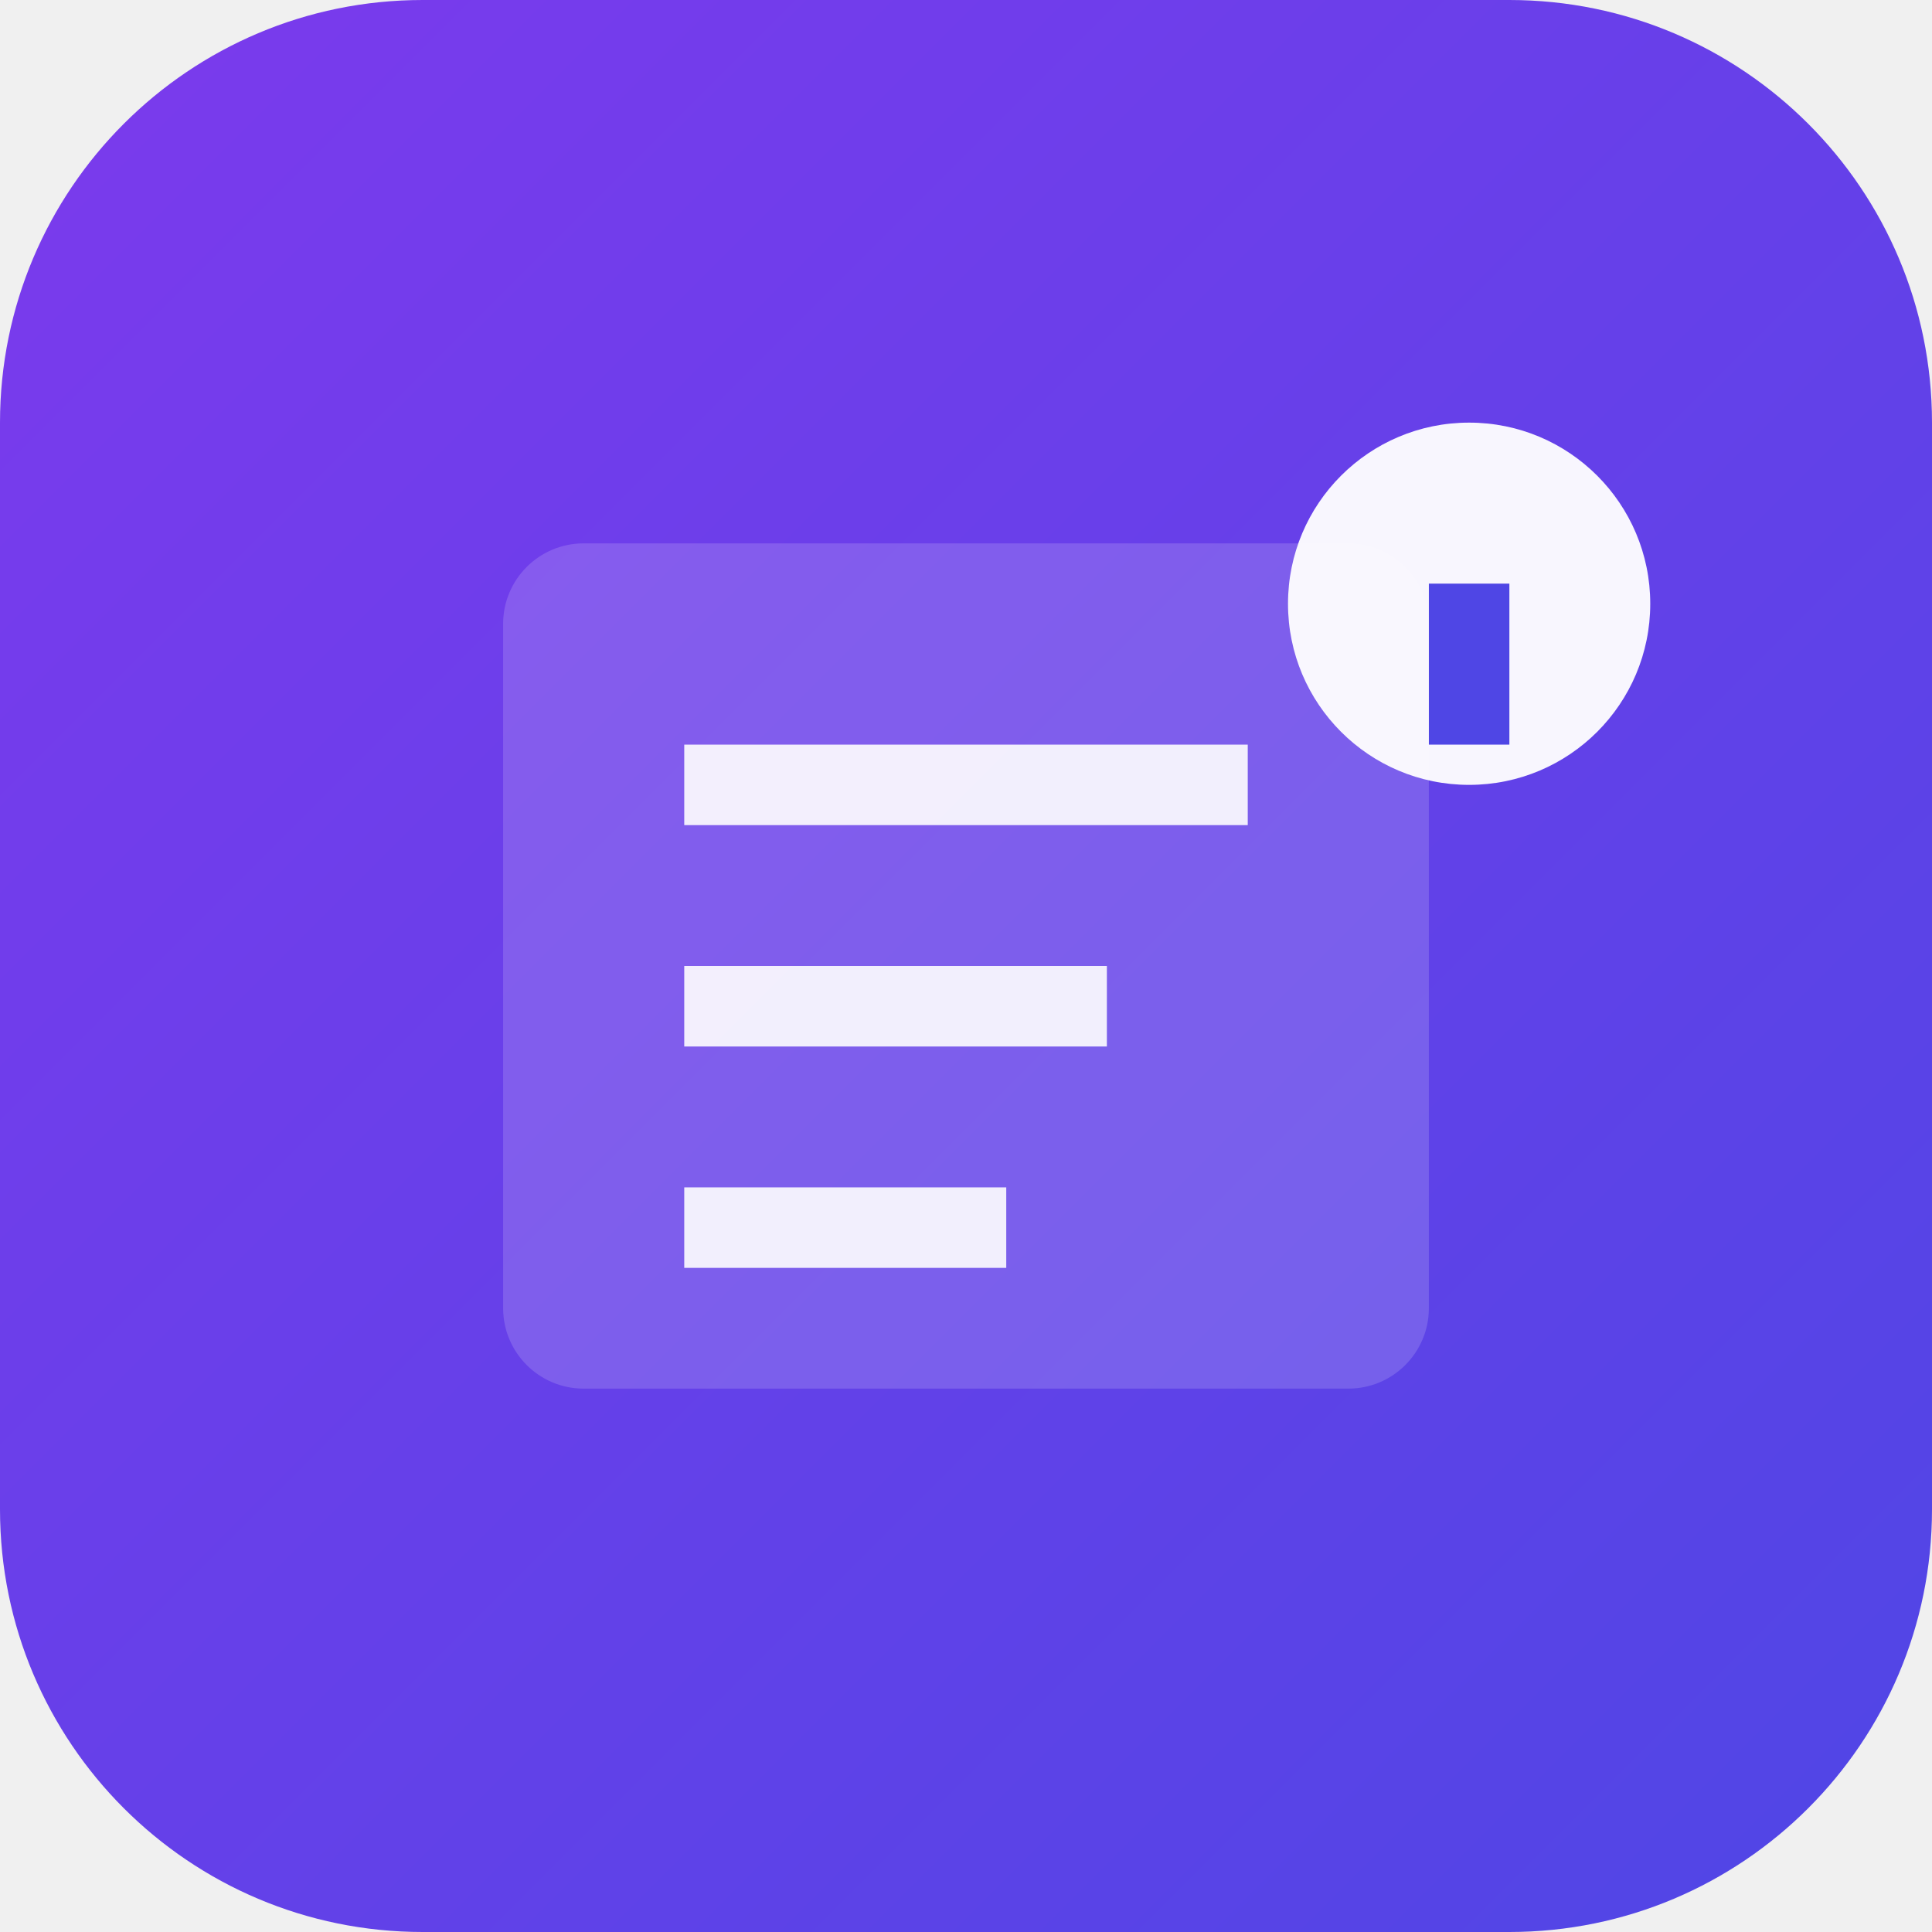
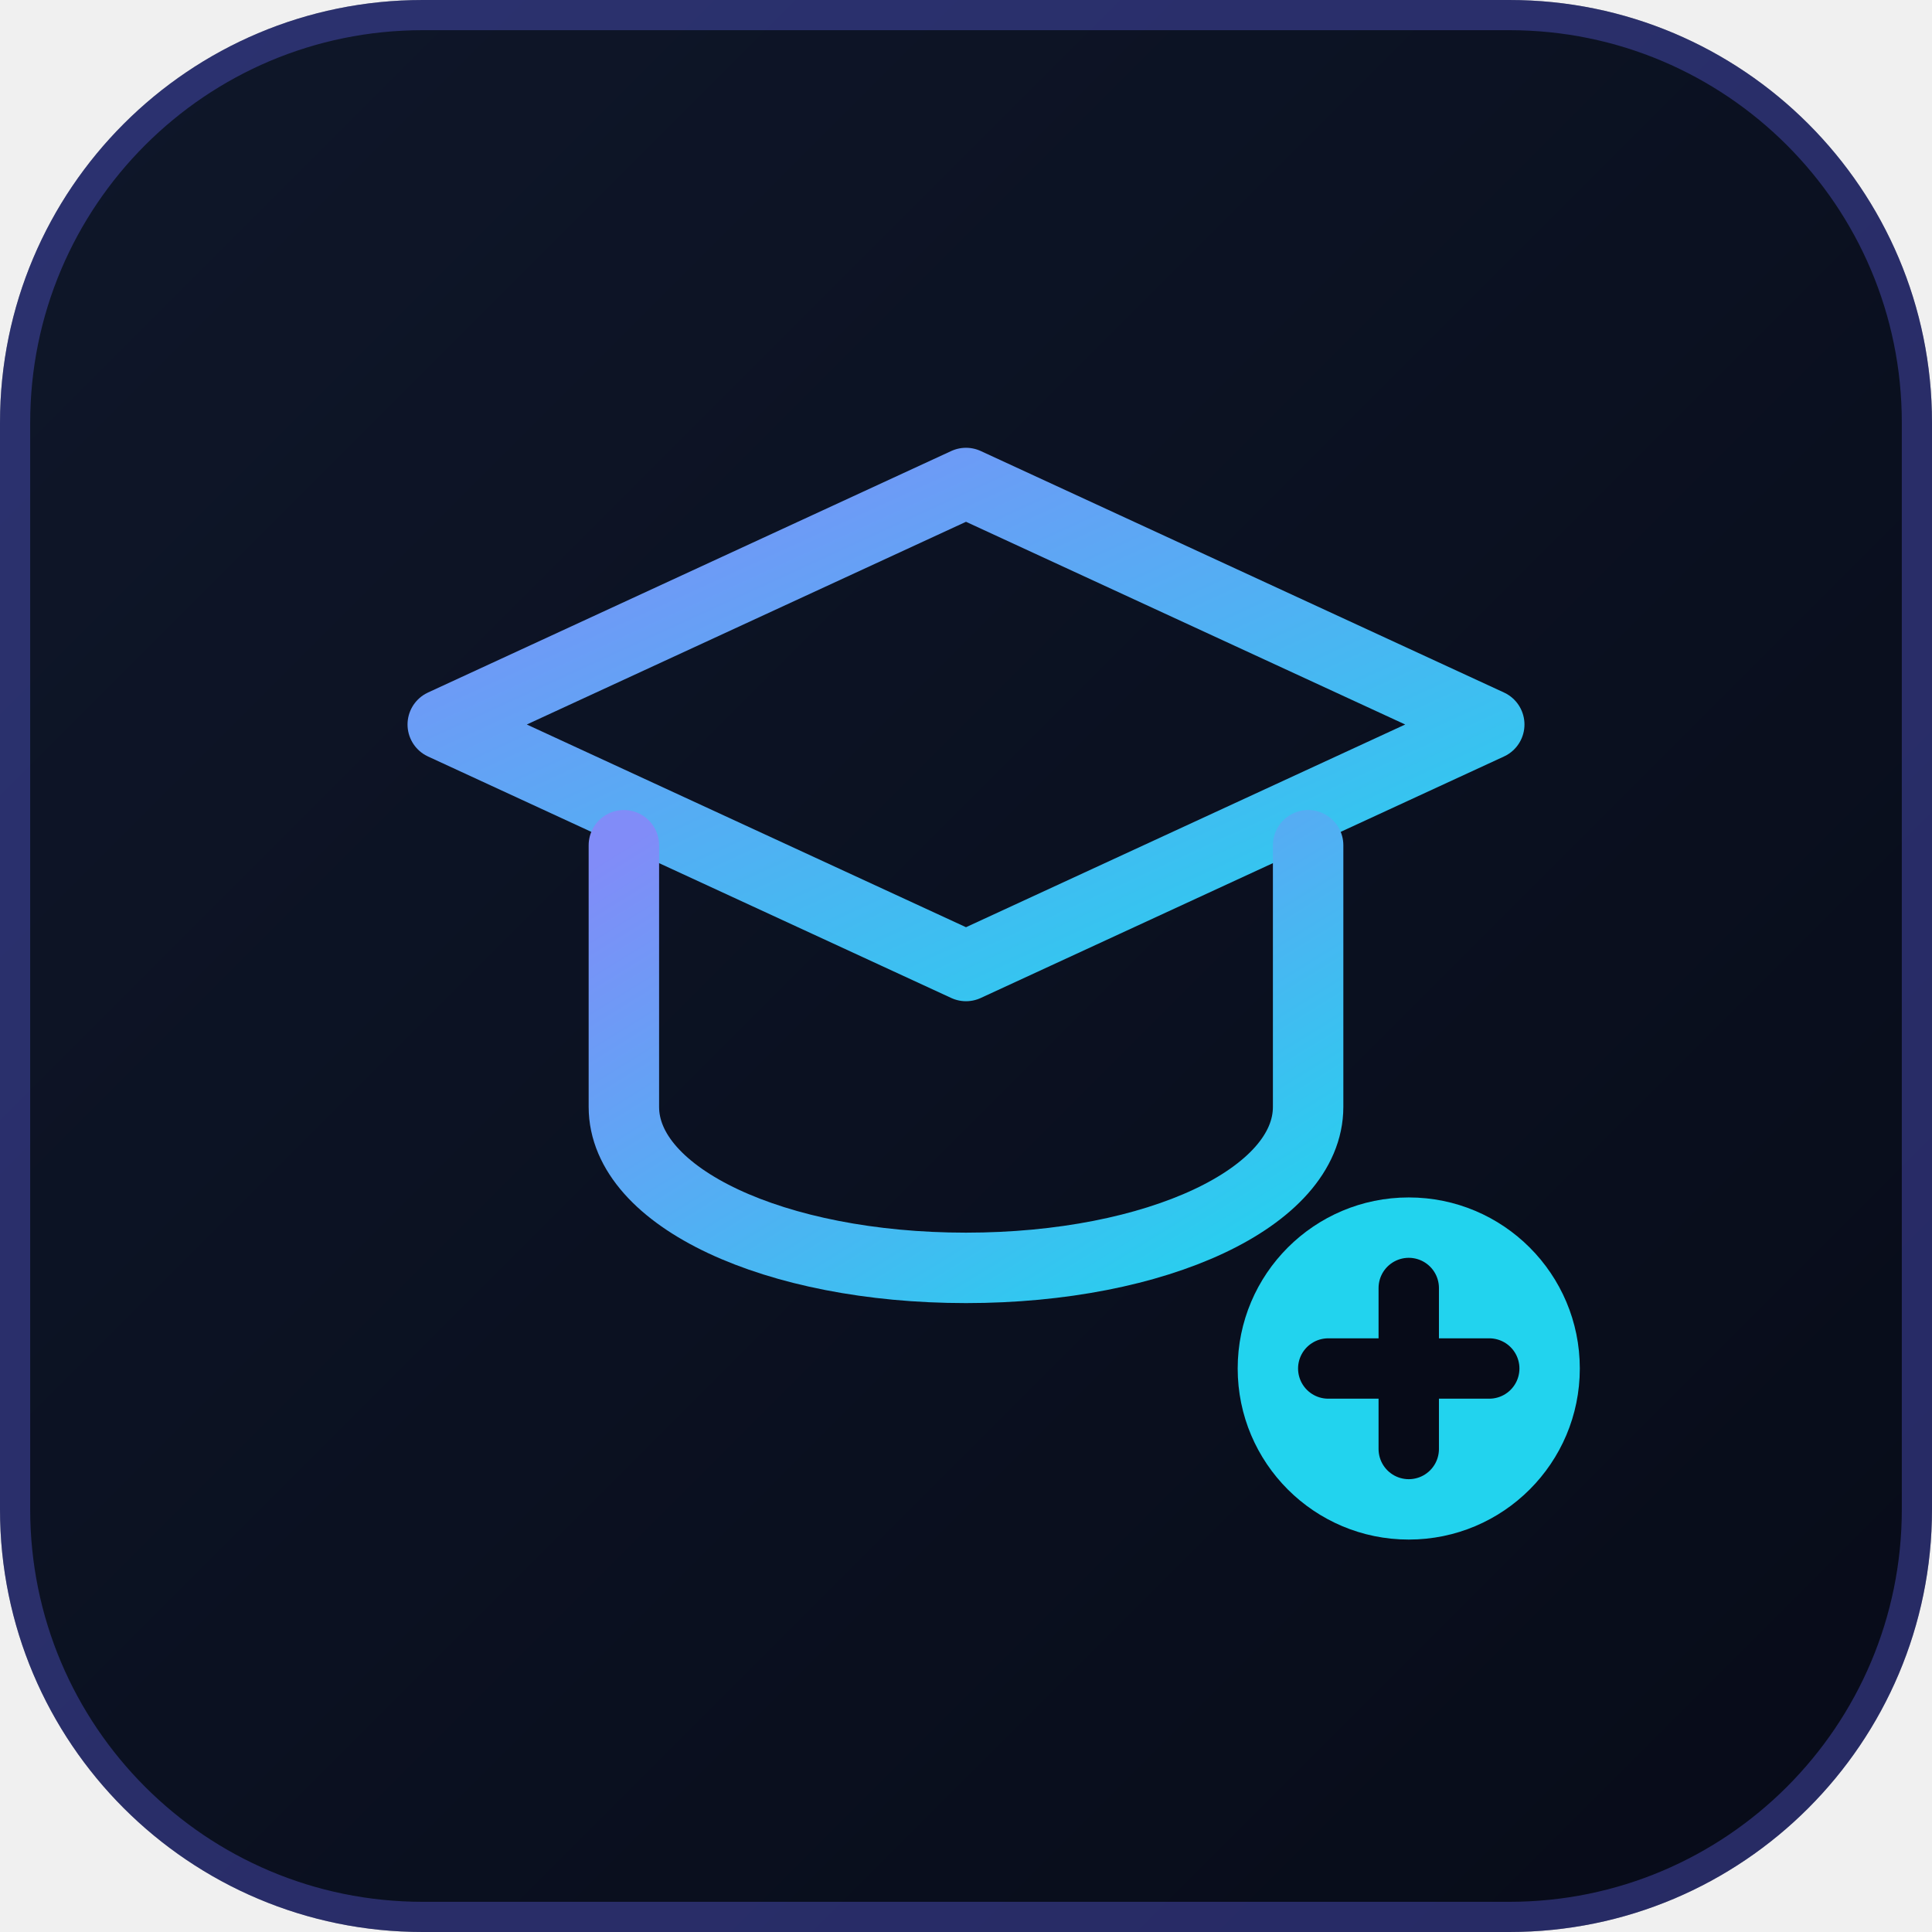
<svg xmlns="http://www.w3.org/2000/svg" width="192" height="192" viewBox="0 0 192 192">
  <defs>
-     <linearGradient id="grad" x1="0" x2="1" y1="0" y2="1">
-       <stop offset="0%" stop-color="#7c3aed" />
-       <stop offset="100%" stop-color="#4f46e5" />
+     <linearGradient id="surface" x1="0" y1="0" x2="1" y2="1">
+       <stop offset="0%" stop-color="#0f172a" />
+       <stop offset="100%" stop-color="#070b18" />
+     </linearGradient>
+     <linearGradient id="mark" x1="0" y1="0" x2="1" y2="1">
+       <stop offset="0%" stop-color="#818cf8" />
+       <stop offset="100%" stop-color="#22d3ee" />
    </linearGradient>
  </defs>
-   <rect width="192" height="192" rx="42" fill="url(#grad)" />
-   <path d="M58 54h76a8 8 0 0 1 8 8v68a8 8 0 0 1-8 8H58a8 8 0 0 1-8-8V62a8 8 0 0 1 8-8z" fill="rgba(255,255,255,0.16)" />
-   <path d="M68 74h56v8H68zm0 22h42v8H68zm0 22h32v8H68z" fill="#fff" opacity="0.9" />
-   <circle cx="146" cy="60" r="18" fill="#fff" opacity="0.95" />
-   <path d="M142 58h8v16h-8z" fill="#4f46e5" />
+   <rect width="192" height="192" rx="42" fill="url(#surface)" />
+   <rect x="1.5" y="1.5" width="189" height="189" rx="40.5" fill="none" stroke="#6366f1" stroke-opacity="0.35" stroke-width="3" />
+   <g fill="none" stroke="url(#mark)" stroke-width="7" stroke-linecap="round" stroke-linejoin="round">
+     <path d="M96 48l52 24-52 24-52-24 52-24Z" />
+     <path d="M62 84v26c0 9 15 16 34 16s34-7 34-16V84" />
+   </g>
+   <circle cx="140" cy="136" r="17" fill="#22d3ee" />
+   <path d="M140 128v16M132 136h16" stroke="#070b18" stroke-width="6" stroke-linecap="round" />
</svg>
